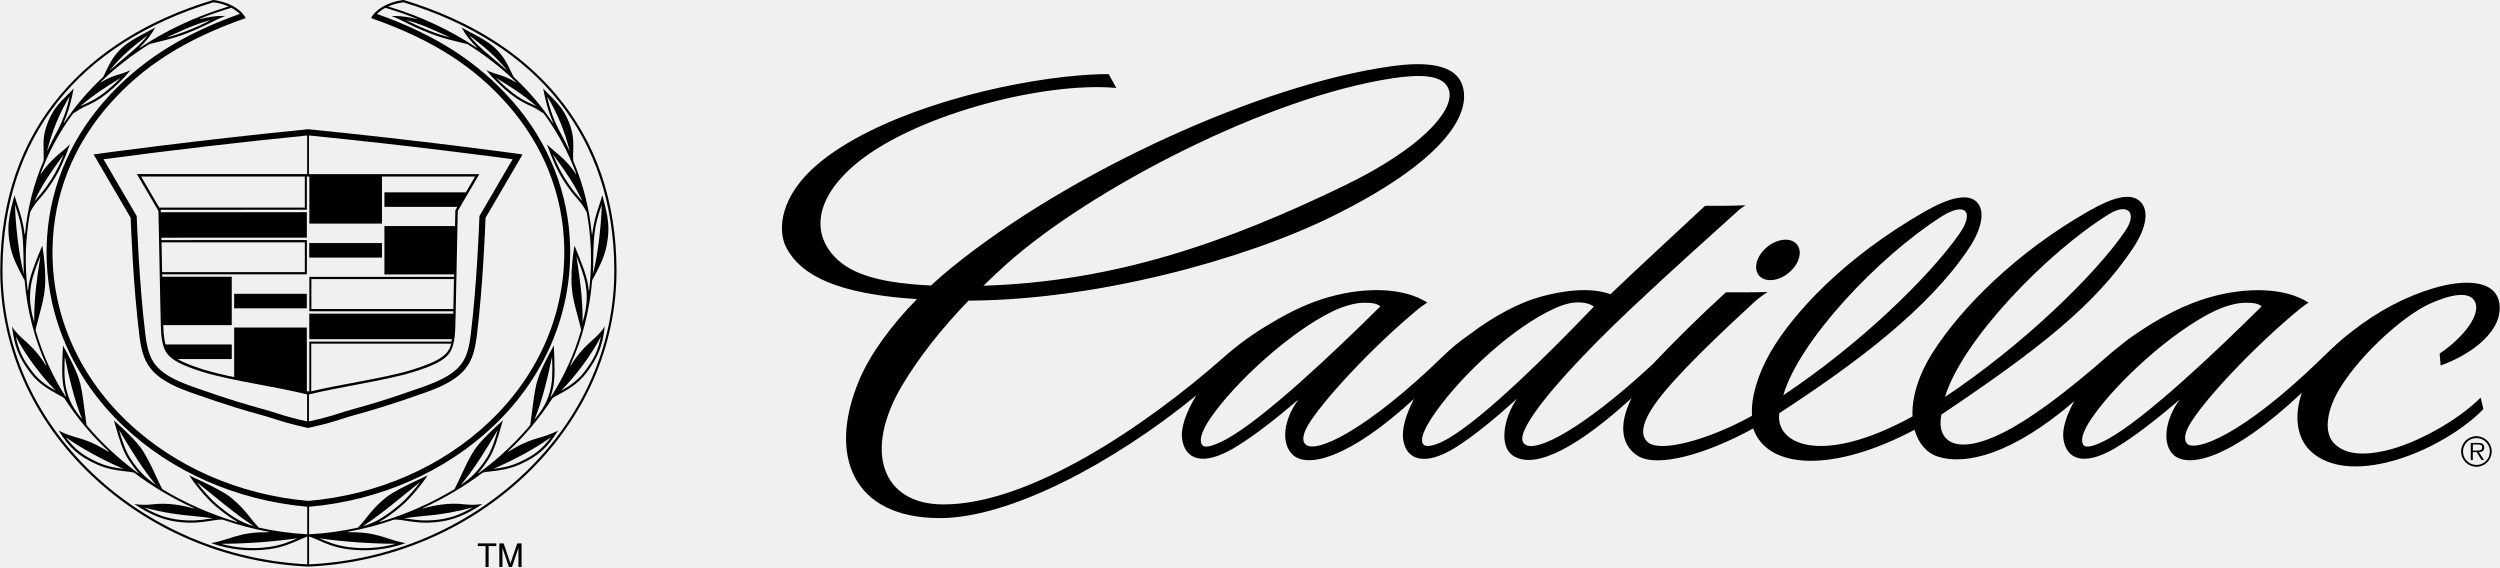
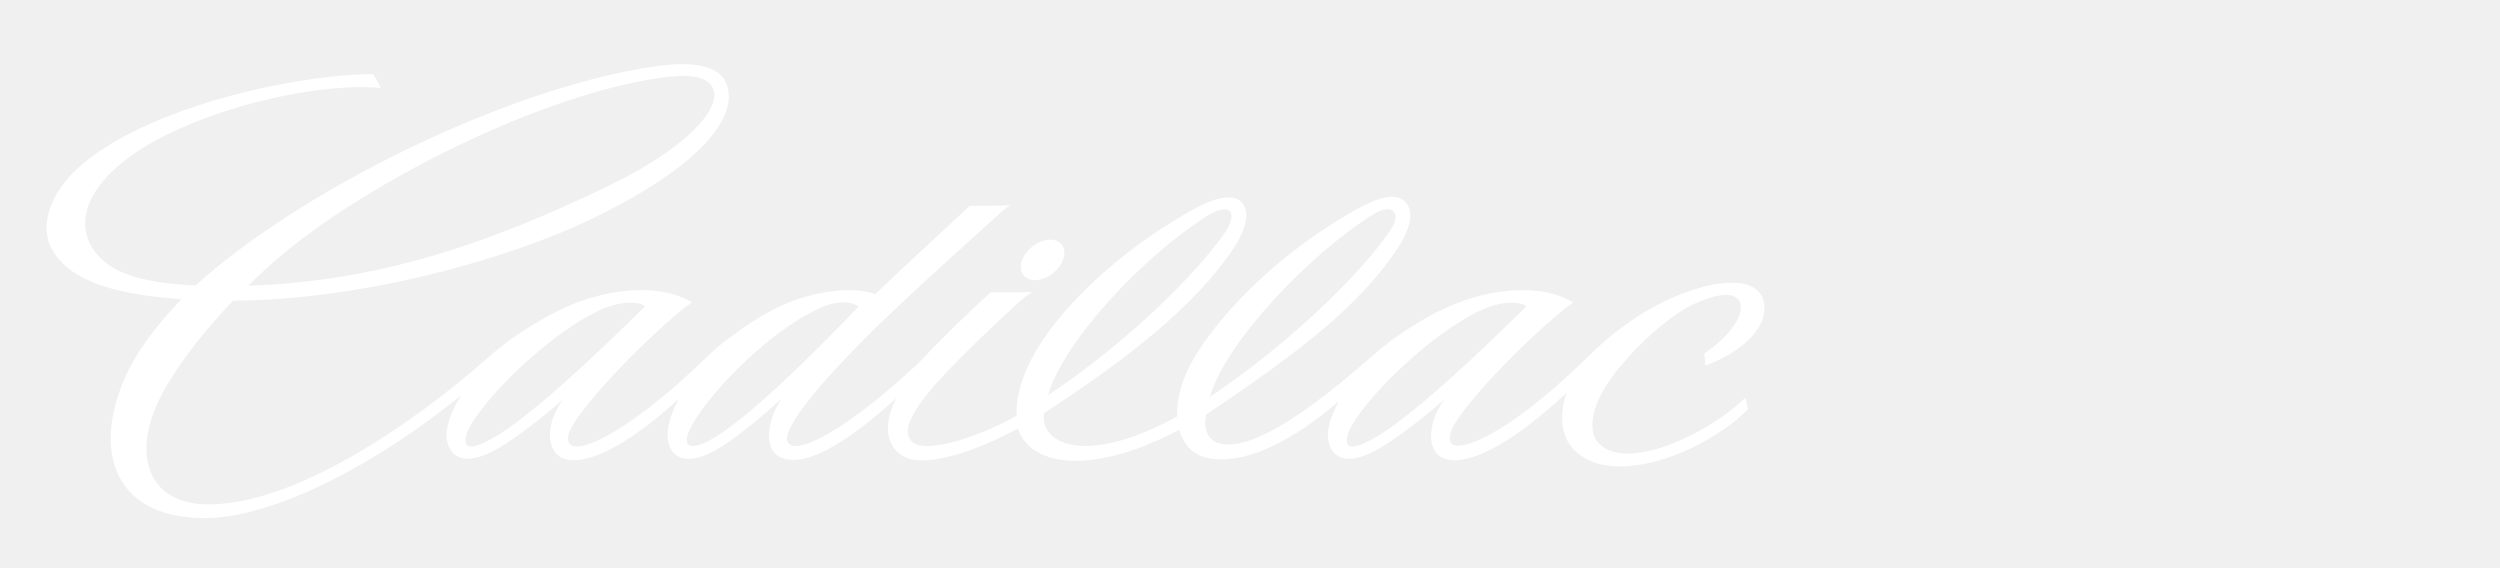
- <svg xmlns="http://www.w3.org/2000/svg" width="250" height="56.7" viewBox="0 0 101.975 23.133">
-   <path d="M100.4 18.419a.624.624 0 1 1 1.248.002.624.624 0 0 1-1.248-.002zm1.173 0a.548.548 0 1 0-.547.55.547.547 0 0 0 .547-.55zm-.238.35h-.101l-.199-.322h-.157v.322h-.085v-.698h.304c.059 0 .118.003.17.034.052.03.078.091.078.15 0 .137-.096.188-.22.191l.21.323zm-.326-.389c.098 0 .25.017.25-.125 0-.108-.095-.121-.181-.121h-.199v.247h.13zM9.542 11.987h2.965v.593H9.542zM12.606 9.917h2.966v.593h-2.966z" />
-   <path d="M21.051 6.265c-.037-.005-3.811-.526-8.494-.993-4.682.467-8.455.988-8.492.993l-.256.036L5.32 8.888c.012.348.1 2.699.347 4.74.141 1.166.395 1.781 2.11 2.388 1.554.549 2.203.729 2.831.903.26.072.438.129.61.184.31.099.602.192 1.301.349l.041.008.037-.008c.7-.157.992-.25 1.302-.349.172-.055.35-.111.61-.184.627-.174 1.276-.354 2.831-.903 1.716-.606 1.97-1.222 2.111-2.388.246-2.041.335-4.392.347-4.74l1.511-2.586-.258-.037zm-5.479 2.859V7.203h3.799l-.376.644h-3.322v.593h2.974l-.08.137-.014.647h-2.88v1.973l2.84-.001-.002.099H12.61v1.404h5.873l-.002.098h-5.874v1.042h5.819c-.001.01-.015.075-.02.097l-5.798.001v2.028h-.1l-.001-2.602H9.543v2.022a14.191 14.191 0 0 1-1.235-.303c-.513-.16-.851-.299-1.079-.433h2.216v-.594H6.742a3.725 3.725 0 0 1-.043-.187 4.356 4.356 0 0 1-.05-.604h2.795v-1.973H6.607a3.27 3.27 0 0 0-.002-.099h5.904V9.795l-5.932.001a3.14 3.14 0 0 0-.002-.098l5.933-.001V8.656l-5.955.003s-.005-.088-.012-.099l5.967-.003V7.203h.102v1.921h2.962zm-2.885 6.841v-1.944h5.711c-.099.383-.316.668-1.584 1.063-.569.177-1.402.342-2.142.481-.75.141-1.44.269-1.985.4zm5.798-3.358h-5.792v-1.221h5.817l-.025 1.221zM5.748 7.203h6.677v1.266c-.172 0-4.915-.003-5.94 0l-.737-1.266zm6.678 3.9H6.603l-.024-1.215 5.847-.001v1.216zm-1.752 5.576c-.624-.173-1.269-.352-2.814-.898-1.598-.565-1.812-1.073-1.946-2.183-.248-2.051-.336-4.452-.345-4.719l-.003-.063-1.354-2.319a254.41 254.41 0 0 1 8.309-.97v1.576H5.574l.878 1.502.013.57.041 2.07.031 1.502c.008.481.016.89.063 1.142.112.533.228.841 1.676 1.29.562.175 1.365.336 2.153.484.782.146 1.513.286 2.09.428v1.101a11.827 11.827 0 0 1-1.227-.328c-.172-.054-.352-.112-.618-.185zm8.875-7.863l-.002.063c-.009.267-.098 2.668-.346 4.719-.134 1.109-.347 1.617-1.946 2.183-1.546.546-2.191.725-2.814.898-.266.074-.445.131-.619.186-.294.094-.575.183-1.228.328v-1.1c.579-.142 1.31-.283 2.094-.429.788-.148 1.591-.31 2.153-.484 1.448-.449 1.563-.757 1.676-1.29.047-.252.055-.66.063-1.142l.031-1.502h.001l.041-2.07.013-.57.878-1.502h-6.95V5.527c4.185.417 7.65.88 8.309.97l-1.354 2.319z" />
+ <svg xmlns="http://www.w3.org/2000/svg" width="250" height="56.7" viewBox="30 0 101.975 23.133">
  <g>
-     <path d="M12.524 20.501h.075v2.593h-.075z" />
-     <path d="M12.577 23.023l-.069-.001c-3.297-.167-6.402-1.485-8.745-3.713C1.38 17.042.075 14.085.091 10.982.117 5.639 3.171 1.772 8.693.093c.191.021.417.082.604.161l.021.009-.087.028C7.94.688 6.751 1.247 5.7 1.949l-.011-.014c.27-.257.457-.498.639-.82l-.064.04-.043.023-.33.177c-.354.188-.635.336-.909.58-.358.319-.531.682-.684 1.002l-.097.197c-.301.282-.587.58-.85.887a10.01 10.01 0 0 0-.747.989l-.016-.009c.223-.513.317-.938.406-1.397l-.074.088-.05.051-.013.011-.003.004-.089.088c-.376.373-.673.668-.891 1.333a2.259 2.259 0 0 0-.111.74c0 .083.002.163.005.243.002.074.004.145.004.216 0 .062-.001.123-.006.184-.403.942-.659 1.95-.758 2.996H.991c-.058-.5-.17-.835-.269-1.131a8.269 8.269 0 0 1-.14-.462l-.047.172c-.13.472-.203.824-.203 1.204 0 .206.021.42.068.667.091.484.302.881.471 1.201l.124.241c.096 1.205.396 2.368.889 3.458l-.015.008-.144-.214c-.288-.414-.504-.607-.713-.795-.134-.12-.261-.233-.397-.397l-.013-.016-.007-.008-.052-.066a.994.994 0 0 1-.064-.106c.091.811.281 1.286.766 1.919.332.434.76.67 1.073.842l.076.042c.082.044.16.086.216.127a11.38 11.38 0 0 0 1.817 2.175l-.01.014-.267-.159a4.23 4.23 0 0 0-1.029-.424c-.178-.052-.347-.101-.542-.189l-.196-.094c.437.707.816 1.044 1.545 1.375.452.205.851.251 1.171.288l.064.007c.116.013.225.024.299.05a13.09 13.09 0 0 0 2.443 1.447l-.005.016a4.553 4.553 0 0 0-.771-.164 3.735 3.735 0 0 0-.917-.01 2.582 2.582 0 0 1-.671-.003l-.074-.009c.667.445 1.197.659 1.819.732.566.066.944.007 1.249-.04l.086-.014c.154-.025.3-.048.453-.042.619.214 1.251.381 1.88.497l-.001.017a5.95 5.95 0 0 0-.357.005c-.579.025-.912.133-1.264.246a6.844 6.844 0 0 1-.451.134l-.141.032-.042.008H8.7l-.096.021a5.071 5.071 0 0 0 2.367.246c.531-.073.881-.228 1.19-.364.123-.054.233-.102.345-.142l.072-.004-.002-.099h-.067a12.073 12.073 0 0 1-1.963-.271c-.144-.15-.251-.287-.355-.418-.188-.238-.383-.485-.798-.821-.229-.185-.747-.461-1.583-.844l-.104-.05c.2.315.682.923 1.078 1.257.353.297.616.487.879.633l-.008.017a13.166 13.166 0 0 1-3.046-1.343 13.807 13.807 0 0 1-.287-.595 8.563 8.563 0 0 0-.492-.953c-.245-.396-.873-.971-1.132-1.2l-.064-.06.08.27c.114.401.271.951.501 1.306.15.231.285.412.425.569l-.012.013a12.793 12.793 0 0 1-.901-.725c-.435-.385-.84-.801-1.208-1.24l-.079-.589c-.044-.357-.085-.694-.174-1.09-.104-.461-.502-1.197-.668-1.493l-.038-.079-.011.241c-.01.208-.022.47-.022.729 0 .252.011.502.048.696.028.149.063.287.108.42l-.016.007a10.215 10.215 0 0 1-1.227-2.716l.033-.149.122-.474c.1-.369.195-.719.228-1.124.008-.104.013-.221.013-.345 0-.381-.039-.839-.111-1.289l-.01-.064-.039.089c-.151.361-.433 1.034-.509 1.474a3.358 3.358 0 0 0-.035.262h-.014a10.475 10.475 0 0 1 .099-3.184 2.46 2.46 0 0 1 .392-.563c.143-.165.306-.351.549-.731.249-.388.472-.874.682-1.483a5.794 5.794 0 0 0-.105.104c-.07.067-.151.134-.235.204-.213.177-.479.396-.742.759l-.098.144-.015-.007a9.677 9.677 0 0 1 1.324-2.458c.217-.147.357-.229.516-.301.231-.104.47-.212.83-.49a6.76 6.76 0 0 0 1.006-.986L5.23 2.9a3.82 3.82 0 0 1-.413.145c-.213.067-.398.123-.709.315l-.011-.013.017-.016s.023-.023.026-.019l.23-.222a11.802 11.802 0 0 1 1.718-1.293l.432-.107c.356-.088.692-.171 1.127-.345.488-.195.713-.309.895-.4l.034-.017c.148-.074.389-.196.604-.278h-.13-.029c-.265.004-.515.04-.863.126V.775l-.004.001V.77L8.147.76c.359-.144.732-.275 1.108-.391l.01-.002.161-.048.003-.001.004.002c.129.069.244.151.333.238l.01.01-.014.004c-2.376.842-4.128 1.97-5.514 3.551-1.491 1.701-2.306 3.759-2.356 5.949-.062 2.73 1.042 5.319 3.108 7.29 1.966 1.876 4.633 3.052 7.509 3.311h.066v-.236c-2.839-.246-5.47-1.4-7.409-3.249-2.017-1.924-3.094-4.449-3.033-7.11.049-2.133.843-4.138 2.296-5.796C5.777 2.744 7.475 1.624 10.012.738l-.001-.003a.521.521 0 0 0-.043-.074L9.965.656a1.155 1.155 0 0 0-.121-.149A1.592 1.592 0 0 0 9.418.21a2.349 2.349 0 0 0-.6-.192L8.736.005 8.683 0C6 .815 3.936 2.121 2.472 3.851.846 5.773.014 8.172 0 10.982c-.016 3.135 1.304 6.122 3.716 8.408 2.369 2.245 5.506 3.568 8.834 3.726h.022l.005-.093zM.984 11.428l-.024-.074.023.059a.066.066 0 0 1 .001.015zm11.138 10.533c-.303.134-.646.285-1.164.356a4.836 4.836 0 0 1-1.95-.13 23.26 23.26 0 0 0 3.114-.226zm-3.411-1.732c.522.428 1.063.864 1.635 1.24-.558-.158-.989-.453-1.505-.888-.29-.245-.609-.621-.833-.916.231.181.462.367.703.564zm-.046.916l-.143.021a4.083 4.083 0 0 1-1.225.04c-.504-.059-.918-.202-1.431-.501.92.242 1.446.294 1.999.348.248.024.503.049.8.092zm-3.79-3.552c.393.653.955 1.588 1.476 2.188-.452-.302-.731-.6-1.059-1.104-.197-.304-.34-.762-.449-1.138l.032.054zm.153 1.536c-.299-.036-.66-.088-1.062-.271-.59-.268-.948-.545-1.29-1.019.561.414 1.593.978 2.352 1.29zm-2.759-3.184c-.294-.164-.663-.389-.952-.767-.391-.511-.569-.879-.68-1.448.402.786 1.066 1.646 1.632 2.215zm.362-1.389c.155.747.392 1.783.712 2.553-.334-.405-.563-.756-.678-1.368a3.805 3.805 0 0 1-.046-.665c0-.178.006-.357.012-.52zm-1.034-3.837c-.097.632-.214 1.398-.214 2.371l.001.06c-.096-.34-.17-.667-.17-1.04 0-.16.014-.328.045-.51.057-.327.231-.791.378-1.152l-.04.271zm-.633.47C.759 10.43.614 9.127.602 8.352l.034.104c.115.344.245.735.288 1.375.018.263.021.482.024.691a13.339 13.339 0 0 0 .016.667zm1.624-4.888c-.165.416-.32.729-.507 1.02-.24.374-.4.558-.541.72-.05.058-.1.116-.151.179.318-.689.667-1.177 1.007-1.648l.192-.271zm-.682-.123c.2-.813.505-1.556.925-2.25a5.185 5.185 0 0 1-.553 1.507c-.18.341-.285.551-.372.743zm3.005-2.999a6.507 6.507 0 0 1-.653.591c-.35.272-.584.377-.811.48-.06.027-.121.055-.183.085.554-.482 1.119-.831 1.514-1.074l.133-.082zm.199-.856c-.291.245-.486.413-.659.569.473-.604 1.014-1.028 1.396-1.325l.161-.126c-.225.306-.475.524-.898.882zM8.592.819L8.5.864a9.413 9.413 0 0 1-.886.396 6.663 6.663 0 0 1-.847.274c.121-.053.24-.106.356-.159.5-.226.947-.427 1.469-.556z" />
-     <path d="M12.57 23.116h.022c3.328-.157 6.465-1.48 8.834-3.726 2.412-2.287 3.731-5.273 3.716-8.408-.014-2.81-.846-5.209-2.472-7.131C21.206 2.121 19.143.816 16.46 0l-.053.005-.083.013c-.198.035-.42.104-.599.191a1.609 1.609 0 0 0-.426.297 1.15 1.15 0 0 0-.122.149l-.003.005a.53.53 0 0 0-.043.075l-.001.003c2.537.886 4.235 2.007 5.583 3.544 1.454 1.658 2.248 3.663 2.296 5.796.061 2.661-1.017 5.186-3.033 7.11-1.938 1.849-4.569 3.003-7.408 3.249l-.001.236h.066c2.876-.259 5.543-1.435 7.509-3.311 2.066-1.971 3.17-4.56 3.107-7.289-.05-2.19-.865-4.248-2.355-5.949-1.386-1.581-3.138-2.709-5.514-3.551l-.013-.004.01-.01c.089-.087.204-.169.333-.238l.003-.002.003.001.161.048.009.002c.376.116.75.248 1.108.391l-.006.01v.006l-.004-.001v.001a3.663 3.663 0 0 0-.863-.125h-.029-.13c.214.082.456.203.605.278l.033.017c.181.091.406.205.895.4.436.174.772.257 1.127.345l.431.106c.62.384 1.197.819 1.718 1.293l.23.222c.003-.004.027.019.027.019l.016.016-.01.012c-.311-.192-.496-.249-.709-.315-.122-.038-.249-.077-.413-.145l-.09-.044a6.57 6.57 0 0 0 1.006.986c.359.278.599.386.83.49.159.072.299.153.516.301a9.709 9.709 0 0 1 1.324 2.458l-.016.007-.098-.145c-.263-.363-.528-.582-.741-.759a4.3 4.3 0 0 1-.236-.204l-.104-.104c.21.609.434 1.096.682 1.483.243.379.406.566.549.73.135.156.252.29.393.563a10.601 10.601 0 0 1 .098 3.186h-.018a3.911 3.911 0 0 0-.034-.262c-.076-.44-.358-1.113-.509-1.474l-.039-.089-.01.064c-.073.45-.111.908-.111 1.289 0 .125.004.241.012.345.033.405.127.755.228 1.124l.123.474.033.149a10.215 10.215 0 0 1-1.227 2.716l-.016-.007c.045-.133.081-.271.109-.42a3.96 3.96 0 0 0 .048-.696c0-.259-.012-.521-.021-.729l-.011-.241-.039.079c-.167.296-.564 1.032-.668 1.493-.089.396-.131.733-.175 1.09l-.079.589a11.58 11.58 0 0 1-1.208 1.24c-.282.25-.585.494-.9.725l-.012-.013c.14-.157.275-.337.425-.569.23-.354.387-.904.501-1.306l.08-.27-.064.06c-.259.229-.887.804-1.132 1.2-.202.326-.343.63-.492.953-.089.192-.181.391-.287.595a13.183 13.183 0 0 1-3.045 1.343l-.007-.017c.263-.146.526-.335.879-.633.396-.334.878-.942 1.078-1.257l-.104.05c-.836.383-1.354.659-1.583.844-.416.335-.61.583-.799.821-.104.132-.211.269-.355.418-.657.146-1.316.236-1.963.271h-.067l-.002.099.072.004c.112.04.223.088.345.142.308.137.658.291 1.189.364a5.075 5.075 0 0 0 2.368-.246l-.097-.021h.002l-.042-.008-.141-.033a6.5 6.5 0 0 1-.451-.134c-.353-.113-.685-.221-1.264-.246a5.963 5.963 0 0 0-.357-.005l-.002-.017a12.985 12.985 0 0 0 1.881-.497c.152-.006.298.018.453.042l.086.014c.305.047.683.106 1.249.04.623-.073 1.153-.287 1.82-.732l-.075.009c-.299.039-.48.021-.671.003a3.726 3.726 0 0 0-.916.01 4.674 4.674 0 0 0-.771.164l-.006-.016a13.186 13.186 0 0 0 2.444-1.447c.074-.025.183-.037.298-.05l.065-.007c.32-.037.718-.083 1.17-.288.729-.331 1.108-.668 1.545-1.375l-.196.094a3.703 3.703 0 0 1-.542.189c-.287.084-.583.17-1.029.424l-.267.159-.01-.014a11.416 11.416 0 0 0 1.817-2.175 1.99 1.99 0 0 1 .217-.127l.076-.042c.312-.172.741-.408 1.073-.842.484-.633.674-1.109.767-1.922a.994.994 0 0 1-.064.106l-.052.066a.122.122 0 0 0-.007.008l-.013.016c-.137.165-.264.278-.397.397-.209.188-.426.381-.713.795l-.145.214-.015-.008c.494-1.09.792-2.253.889-3.458 0-.003.124-.241.124-.241.169-.319.38-.717.471-1.201.046-.246.068-.46.068-.667 0-.38-.074-.732-.203-1.204l-.046-.172a8.901 8.901 0 0 1-.141.462 5.113 5.113 0 0 0-.269 1.131h-.017a10.001 10.001 0 0 0-.758-2.996 2.639 2.639 0 0 1-.006-.18c0-.071.002-.142.005-.215.002-.08.005-.16.005-.243 0-.224-.019-.463-.11-.741-.219-.665-.516-.959-.892-1.333l-.088-.087-.004-.004-.013-.012-.05-.051-.074-.088c.089.459.183.885.406 1.397l-.016.009a10.168 10.168 0 0 0-.747-.989 11.09 11.09 0 0 0-.851-.887l-.097-.197c-.153-.32-.326-.683-.685-1.002-.274-.244-.554-.393-.909-.58l-.329-.177-.043-.023-.064-.04c.182.322.369.563.639.82l-.011.014A13.506 13.506 0 0 0 15.91.291l-.086-.027.022-.009c.187-.08.412-.14.604-.161 5.521 1.679 8.575 5.546 8.602 10.889.016 3.103-1.289 6.06-3.672 8.327-2.343 2.228-5.448 3.547-8.745 3.713l-.069.001.004.092zm11.589-11.703c.008-.019.016-.038.023-.059l-.024.074.001-.015zm-8.025 10.774a4.801 4.801 0 0 1-1.95.13c-.518-.071-.862-.223-1.165-.356.932.138 2.045.218 3.115.226zm1-2.522c-.225.295-.543.671-.833.916-.516.435-.947.73-1.505.888.571-.376 1.112-.812 1.635-1.24.241-.197.472-.383.703-.564zm.143 1.387a11.01 11.01 0 0 0 1.999-.348c-.513.299-.926.442-1.431.501-.553.064-.91.009-1.224-.04l-.143-.021c.296-.042.551-.067.799-.092zm3.022-3.512c-.109.376-.252.834-.449 1.138-.328.504-.607.802-1.059 1.104.521-.6 1.083-1.536 1.476-2.188l.032-.054zm2.167.299c-.342.474-.699.751-1.29 1.019-.402.183-.763.235-1.062.271.76-.312 1.791-.876 2.352-1.29zm2.039-4.109c-.111.569-.29.938-.68 1.448-.289.378-.658.603-.952.767.567-.569 1.231-1.429 1.632-2.215zm-1.982 1.346c0 .242-.012.48-.046.665-.115.612-.344.963-.678 1.368.32-.77.557-1.806.712-2.553.007.163.012.342.012.52zm.982-4.627c.147.361.322.825.378 1.152.031.182.045.35.045.51 0 .372-.074.7-.17 1.04l.001-.06c0-.974-.117-1.74-.214-2.371a53.077 53.077 0 0 0-.04-.271zm.687.274l.001-.202c.002-.208.007-.428.024-.691.042-.64.173-1.03.288-1.375l.034-.104c-.013.774-.157 2.078-.362 2.837.01-.159.014-.312.015-.465zm-1.445-4.151c.339.472.688.959 1.006 1.648-.051-.063-.101-.121-.151-.179a5.662 5.662 0 0 1-1.048-1.74c.064.092.129.182.193.271zm.117-1.137a5.22 5.22 0 0 1-.553-1.506c.42.694.726 1.436.925 2.25a12.578 12.578 0 0 0-.372-.744zm-2.5-2.174c.396.243.96.592 1.514 1.074a5.74 5.74 0 0 0-.183-.085 3.498 3.498 0 0 1-.811-.479 6.492 6.492 0 0 1-.652-.591l.132.081zm-1.23-1.82l.162.126c.382.296.922.721 1.396 1.325a25.493 25.493 0 0 0-.659-.569c-.424-.358-.674-.576-.899-.882zm-1.115-.066c.116.053.235.106.356.159a6.653 6.653 0 0 1-.846-.274c-.484-.193-.708-.306-.887-.396a2.545 2.545 0 0 0-.091-.045c.521.129.969.33 1.468.556z" />
-   </g>
-   <g>
-     <path d="M72.946 11.148c-.433.343-.972.376-1.204.076-.232-.301-.068-.822.365-1.164.433-.343.972-.376 1.204-.076.232.301.068.822-.365 1.164zm-7.927 1.36c-.142-.101-.359-.181-.707-.17-.405.013-.826.198-1.213.399-1.703.883-3.739 2.837-4.707 4.325-.44.676-.44.977-.313 1.087.114.1.466.046.965-.241 1.513-.87 4.178-3.524 5.975-5.4zm-8.714-.008c-.132-.112-.314-.151-.661-.149-.404.002-.9.164-1.292.354-1.724.838-3.962 2.878-4.969 4.341-.458.665-.461.997-.329 1.129.111.11.458.019.964-.255 1.534-.831 4.442-3.59 6.287-5.42zm16.441 3.625c3.174-2.113 5.926-4.817 7.157-6.546.667-.937.28-1.364-.692-.75-2.561 1.62-5.829 5.079-6.465 7.296zM92.261 12.5c-.132-.112-.314-.151-.661-.149-.404.002-.9.164-1.292.354-1.723.838-3.962 2.878-4.969 4.341-.458.665-.461.997-.329 1.129.111.11.458.019.964-.255 1.534-.831 4.443-3.59 6.287-5.42zm8.935 3.724l.112.463c-.639.692-2.218 1.772-3.953 2.182-1.445.342-2.521.123-3.144-.513-.53-.541-.624-1.425-.308-2.333-2.953 2.773-4.644 3.059-5.225 2.546-.502-.443-.352-1.475.241-2.267-.886.759-1.865 1.531-2.646 1.988-1.27.742-1.968.452-2.097-.362-.065-.416.116-.974.439-1.559-2.525 2.178-4.439 2.619-5.557 2.262-.476-.152-.804-.554-.957-1.098-3.298 1.752-6 1.644-6.583-.053-2.008 1.102-3.948 1.599-4.708 1.119-.591-.373-.856-1.138-.257-2.353-2.072 1.89-3.892 2.96-4.834 2.346-.576-.375-.396-1.538.164-2.327-.867.781-1.761 1.528-2.53 2.004-1.251.774-1.997.485-2.116-.331-.065-.448.122-1.05.44-1.663-2.646 2.437-4.369 2.848-4.959 2.267-.48-.473-.354-1.44.245-2.241-.886.759-1.865 1.531-2.646 1.988-1.27.742-1.968.452-2.097-.362-.075-.472.17-1.127.578-1.796-3.392 2.77-7.623 5.011-10.474 5.007-3.55-.005-4.567-2.556-3.288-5.613.439-1.048 1.286-2.223 2.363-3.321-3.223-.209-4.709-.951-5.315-2.072-.417-.772-.235-2.18 1.286-3.452 2.31-1.932 6.697-3.168 10.067-3.547.76-.085 1.423-.114 1.787-.108l.309.564c-2.982-.276-8.473 1.145-10.806 3.253-1.604 1.45-1.494 2.785-.703 3.619.565.596 1.527 1.076 3.948 1.187.254-.235.517-.465.789-.688 4.864-3.971 12.716-7.526 17.993-8.257 1.378-.191 2.662-.118 2.921.853.322 1.2-.915 3.07-5.227 5.22-3.725 1.857-9.835 3.473-14.945 3.489-1.121 1.164-2.031 2.324-2.707 3.458-1.583 2.659-.849 4.848 1.67 4.857 3.515.013 8.291-3.214 11.438-5.993a11.613 11.613 0 0 1 1.915-1.384c.858-.525 1.653-.882 2.447-1.1 1.444-.396 2.984-.379 3.955.241-.074.05-.226.146-.342.241-1.977 1.627-4.006 3.863-4.534 4.779-.184.319-.247.606-.104.756.419.444 2.576-.63 5.602-3.568a8.004 8.004 0 0 1 1.073-.886c1.026-.785 2.084-1.328 2.922-1.557 1.369-.375 2.28-.315 2.857-.105.949-.914 2.625-2.452 3.858-3.606.6-.002 1.038.002 1.652-.023-.105.069-.198.127-.295.215-.913.826-2.792 2.504-4.361 3.985-1.921 1.813-3.621 3.635-4.224 4.699-.234.414-.314.7-.125.853.449.362 2.369-.627 5.209-3.261a57.398 57.398 0 0 1 2.994-2.938c.582.001 1.083.001 1.7-.012a4.381 4.381 0 0 0-.524.391c-1.237 1.142-3.305 3.066-4.091 4.209-.632.92-.512 1.348-.236 1.551.518.382 2.415-.105 4.217-1.103-.05-.717.218-1.665.752-2.59.914-1.583 2.995-3.855 6.301-5.747.983-.562 1.739-.747 2.105-.396.348.335.263 1.04-.312 1.904-1.632 2.453-4.591 4.679-7.73 6.719-.188 1.229 1.643 2.213 5.433.136-.034-.734.211-1.646.835-2.625 1.165-1.826 3.417-4.084 6.354-5.754.984-.56 1.708-.771 2.105-.384.356.348.271 1.042-.305 1.907-1.539 2.313-3.873 4.141-7.811 6.779-.214 1.043.516 1.742 2.523.737 1.066-.534 2.457-1.544 4.368-3.219.138-.12.29-.241.426-.346.132-.111.264-.216.394-.307 1.205-.847 2.261-1.383 3.315-1.672 1.444-.396 2.985-.379 3.955.241-.074.05-.226.146-.341.241-1.977 1.627-4.002 3.826-4.53 4.763-.181.322-.228.609-.082.755.313.315 2.151-.248 5.449-3.45.508-.493.827-.796 1.23-1.101 1.102-.872 2.265-1.476 3.418-1.81 1.243-.36 2.48-.322 2.636.613.186 1.117-1.113 2.1-2.392 2.553l-.041-.487c.95-.634 1.775-1.647 1.399-2.184-.224-.317-.866-.272-1.801.152-1.045.474-2.75 1.991-3.628 3.382-.59.936-.72 1.881-.265 2.327.457.448 1.18.487 2.049.294 1.23-.272 2.938-1.196 3.918-2.171zm-61.085-4.567c5.354-.168 9.92-1.754 14.766-4.105 3.051-1.48 4.436-3.013 4.237-3.838-.167-.69-1.198-.688-2.297-.523-5.103.767-12.33 4.516-15.765 7.585-.329.293-.639.587-.941.881zm39.232 4.539c3.191-2.125 6.141-4.999 7.344-6.759.544-.796.082-1.156-.645-.707-2.55 1.575-6.011 5.166-6.699 7.466z" />
-   </g>
-   <g>
-     <path d="M19.799 22.28h-.317v-.11h.756v.11h-.314v.854h-.125v-.854zM20.751 23.133l-.263-.782v.782h-.127v-.963h.176l.277.819.278-.819h.176v.963h-.127v-.782l-.263.782h-.127z" />
+     <path d="M72.946 11.148c-.433.343-.972.376-1.204.076-.232-.301-.068-.822.365-1.164.433-.343.972-.376 1.204-.076.232.301.068.822-.365 1.164zm-7.927 1.36c-.142-.101-.359-.181-.707-.17-.405.013-.826.198-1.213.399-1.703.883-3.739 2.837-4.707 4.325-.44.676-.44.977-.313 1.087.114.1.466.046.965-.241 1.513-.87 4.178-3.524 5.975-5.4zm-8.714-.008c-.132-.112-.314-.151-.661-.149-.404.002-.9.164-1.292.354-1.724.838-3.962 2.878-4.969 4.341-.458.665-.461.997-.329 1.129.111.11.458.019.964-.255 1.534-.831 4.442-3.59 6.287-5.42zm16.441 3.625c3.174-2.113 5.926-4.817 7.157-6.546.667-.937.28-1.364-.692-.75-2.561 1.62-5.829 5.079-6.465 7.296zM92.261 12.5c-.132-.112-.314-.151-.661-.149-.404.002-.9.164-1.292.354-1.723.838-3.962 2.878-4.969 4.341-.458.665-.461.997-.329 1.129.111.11.458.019.964-.255 1.534-.831 4.443-3.59 6.287-5.42zm8.935 3.724l.112.463c-.639.692-2.218 1.772-3.953 2.182-1.445.342-2.521.123-3.144-.513-.53-.541-.624-1.425-.308-2.333-2.953 2.773-4.644 3.059-5.225 2.546-.502-.443-.352-1.475.241-2.267-.886.759-1.865 1.531-2.646 1.988-1.27.742-1.968.452-2.097-.362-.065-.416.116-.974.439-1.559-2.525 2.178-4.439 2.619-5.557 2.262-.476-.152-.804-.554-.957-1.098-3.298 1.752-6 1.644-6.583-.053-2.008 1.102-3.948 1.599-4.708 1.119-.591-.373-.856-1.138-.257-2.353-2.072 1.89-3.892 2.96-4.834 2.346-.576-.375-.396-1.538.164-2.327-.867.781-1.761 1.528-2.53 2.004-1.251.774-1.997.485-2.116-.331-.065-.448.122-1.05.44-1.663-2.646 2.437-4.369 2.848-4.959 2.267-.48-.473-.354-1.44.245-2.241-.886.759-1.865 1.531-2.646 1.988-1.27.742-1.968.452-2.097-.362-.075-.472.17-1.127.578-1.796-3.392 2.77-7.623 5.011-10.474 5.007-3.55-.005-4.567-2.556-3.288-5.613.439-1.048 1.286-2.223 2.363-3.321-3.223-.209-4.709-.951-5.315-2.072-.417-.772-.235-2.18 1.286-3.452 2.31-1.932 6.697-3.168 10.067-3.547.76-.085 1.423-.114 1.787-.108l.309.564c-2.982-.276-8.473 1.145-10.806 3.253-1.604 1.45-1.494 2.785-.703 3.619.565.596 1.527 1.076 3.948 1.187.254-.235.517-.465.789-.688 4.864-3.971 12.716-7.526 17.993-8.257 1.378-.191 2.662-.118 2.921.853.322 1.2-.915 3.07-5.227 5.22-3.725 1.857-9.835 3.473-14.945 3.489-1.121 1.164-2.031 2.324-2.707 3.458-1.583 2.659-.849 4.848 1.67 4.857 3.515.013 8.291-3.214 11.438-5.993a11.613 11.613 0 0 1 1.915-1.384c.858-.525 1.653-.882 2.447-1.1 1.444-.396 2.984-.379 3.955.241-.074.05-.226.146-.342.241-1.977 1.627-4.006 3.863-4.534 4.779-.184.319-.247.606-.104.756.419.444 2.576-.63 5.602-3.568a8.004 8.004 0 0 1 1.073-.886c1.026-.785 2.084-1.328 2.922-1.557 1.369-.375 2.28-.315 2.857-.105.949-.914 2.625-2.452 3.858-3.606.6-.002 1.038.002 1.652-.023-.105.069-.198.127-.295.215-.913.826-2.792 2.504-4.361 3.985-1.921 1.813-3.621 3.635-4.224 4.699-.234.414-.314.7-.125.853.449.362 2.369-.627 5.209-3.261a57.398 57.398 0 0 1 2.994-2.938c.582.001 1.083.001 1.7-.012a4.381 4.381 0 0 0-.524.391c-1.237 1.142-3.305 3.066-4.091 4.209-.632.92-.512 1.348-.236 1.551.518.382 2.415-.105 4.217-1.103-.05-.717.218-1.665.752-2.59.914-1.583 2.995-3.855 6.301-5.747.983-.562 1.739-.747 2.105-.396.348.335.263 1.04-.312 1.904-1.632 2.453-4.591 4.679-7.73 6.719-.188 1.229 1.643 2.213 5.433.136-.034-.734.211-1.646.835-2.625 1.165-1.826 3.417-4.084 6.354-5.754.984-.56 1.708-.771 2.105-.384.356.348.271 1.042-.305 1.907-1.539 2.313-3.873 4.141-7.811 6.779-.214 1.043.516 1.742 2.523.737 1.066-.534 2.457-1.544 4.368-3.219.138-.12.29-.241.426-.346.132-.111.264-.216.394-.307 1.205-.847 2.261-1.383 3.315-1.672 1.444-.396 2.985-.379 3.955.241-.074.05-.226.146-.341.241-1.977 1.627-4.002 3.826-4.53 4.763-.181.322-.228.609-.082.755.313.315 2.151-.248 5.449-3.45.508-.493.827-.796 1.23-1.101 1.102-.872 2.265-1.476 3.418-1.81 1.243-.36 2.48-.322 2.636.613.186 1.117-1.113 2.1-2.392 2.553l-.041-.487c.95-.634 1.775-1.647 1.399-2.184-.224-.317-.866-.272-1.801.152-1.045.474-2.75 1.991-3.628 3.382-.59.936-.72 1.881-.265 2.327.457.448 1.18.487 2.049.294 1.23-.272 2.938-1.196 3.918-2.171zm-61.085-4.567c5.354-.168 9.92-1.754 14.766-4.105 3.051-1.48 4.436-3.013 4.237-3.838-.167-.69-1.198-.688-2.297-.523-5.103.767-12.33 4.516-15.765 7.585-.329.293-.639.587-.941.881zm39.232 4.539c3.191-2.125 6.141-4.999 7.344-6.759.544-.796.082-1.156-.645-.707-2.55 1.575-6.011 5.166-6.699 7.466z" fill="white" />
  </g>
</svg>
